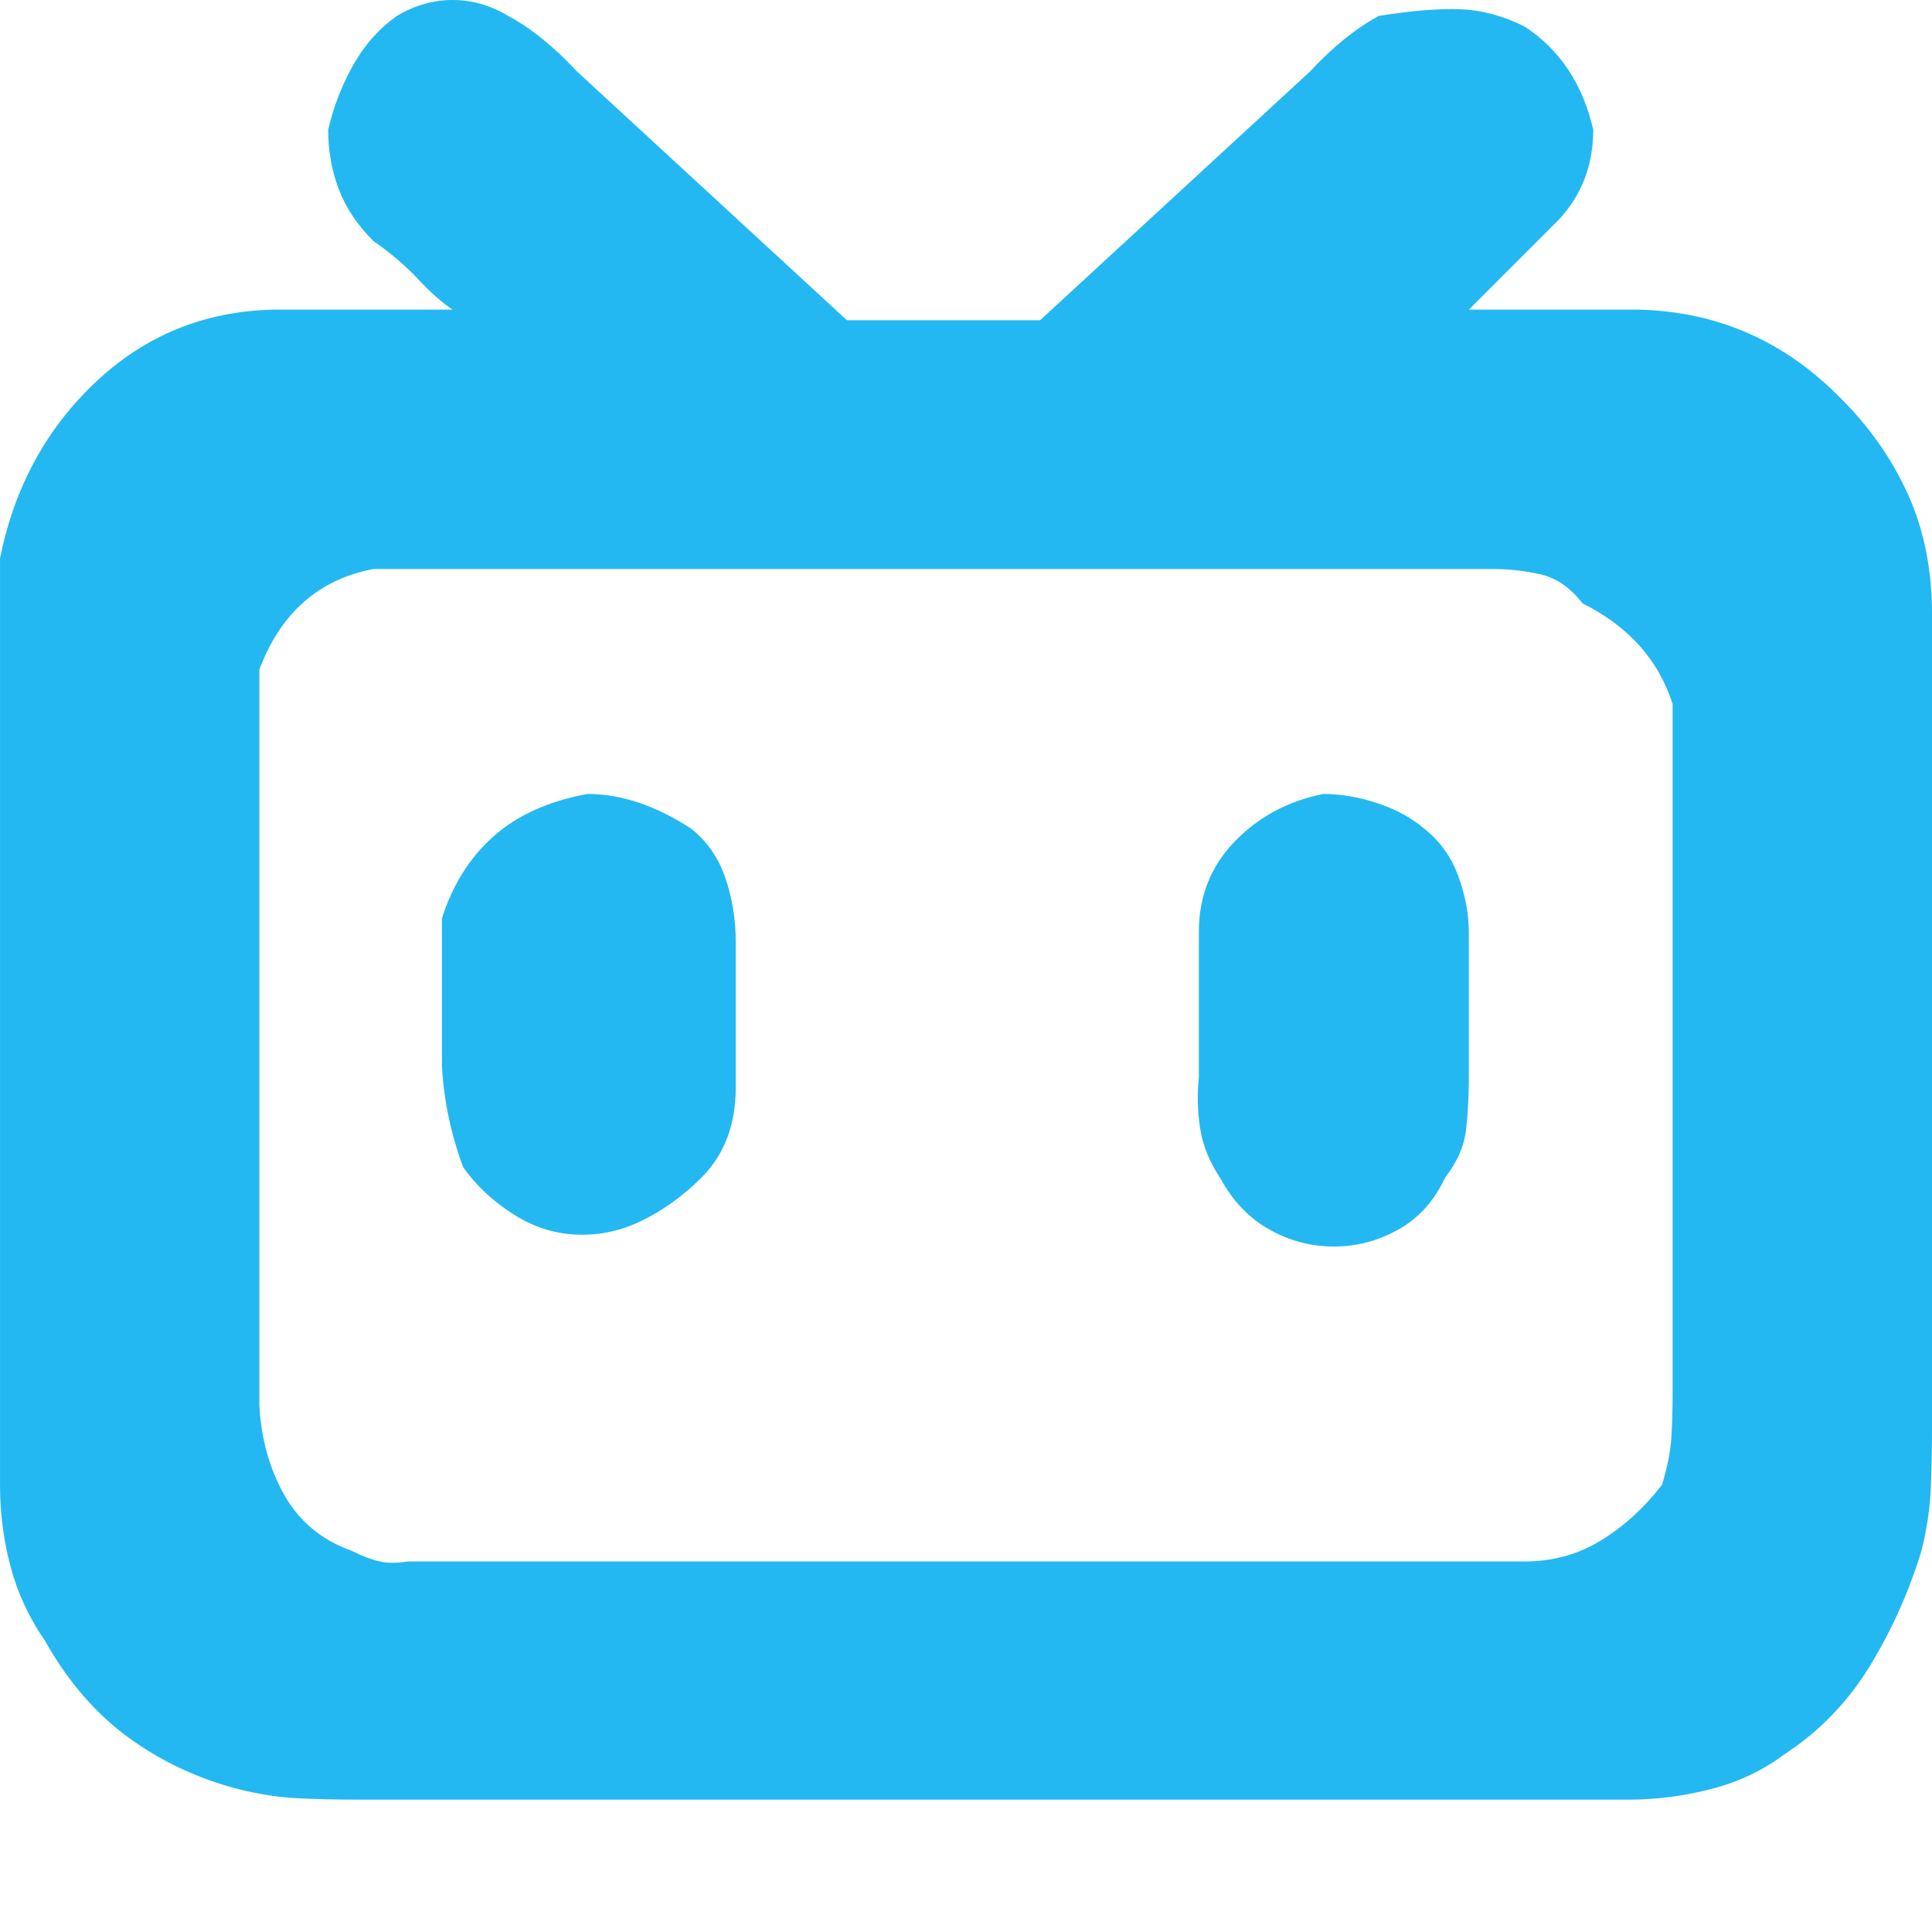
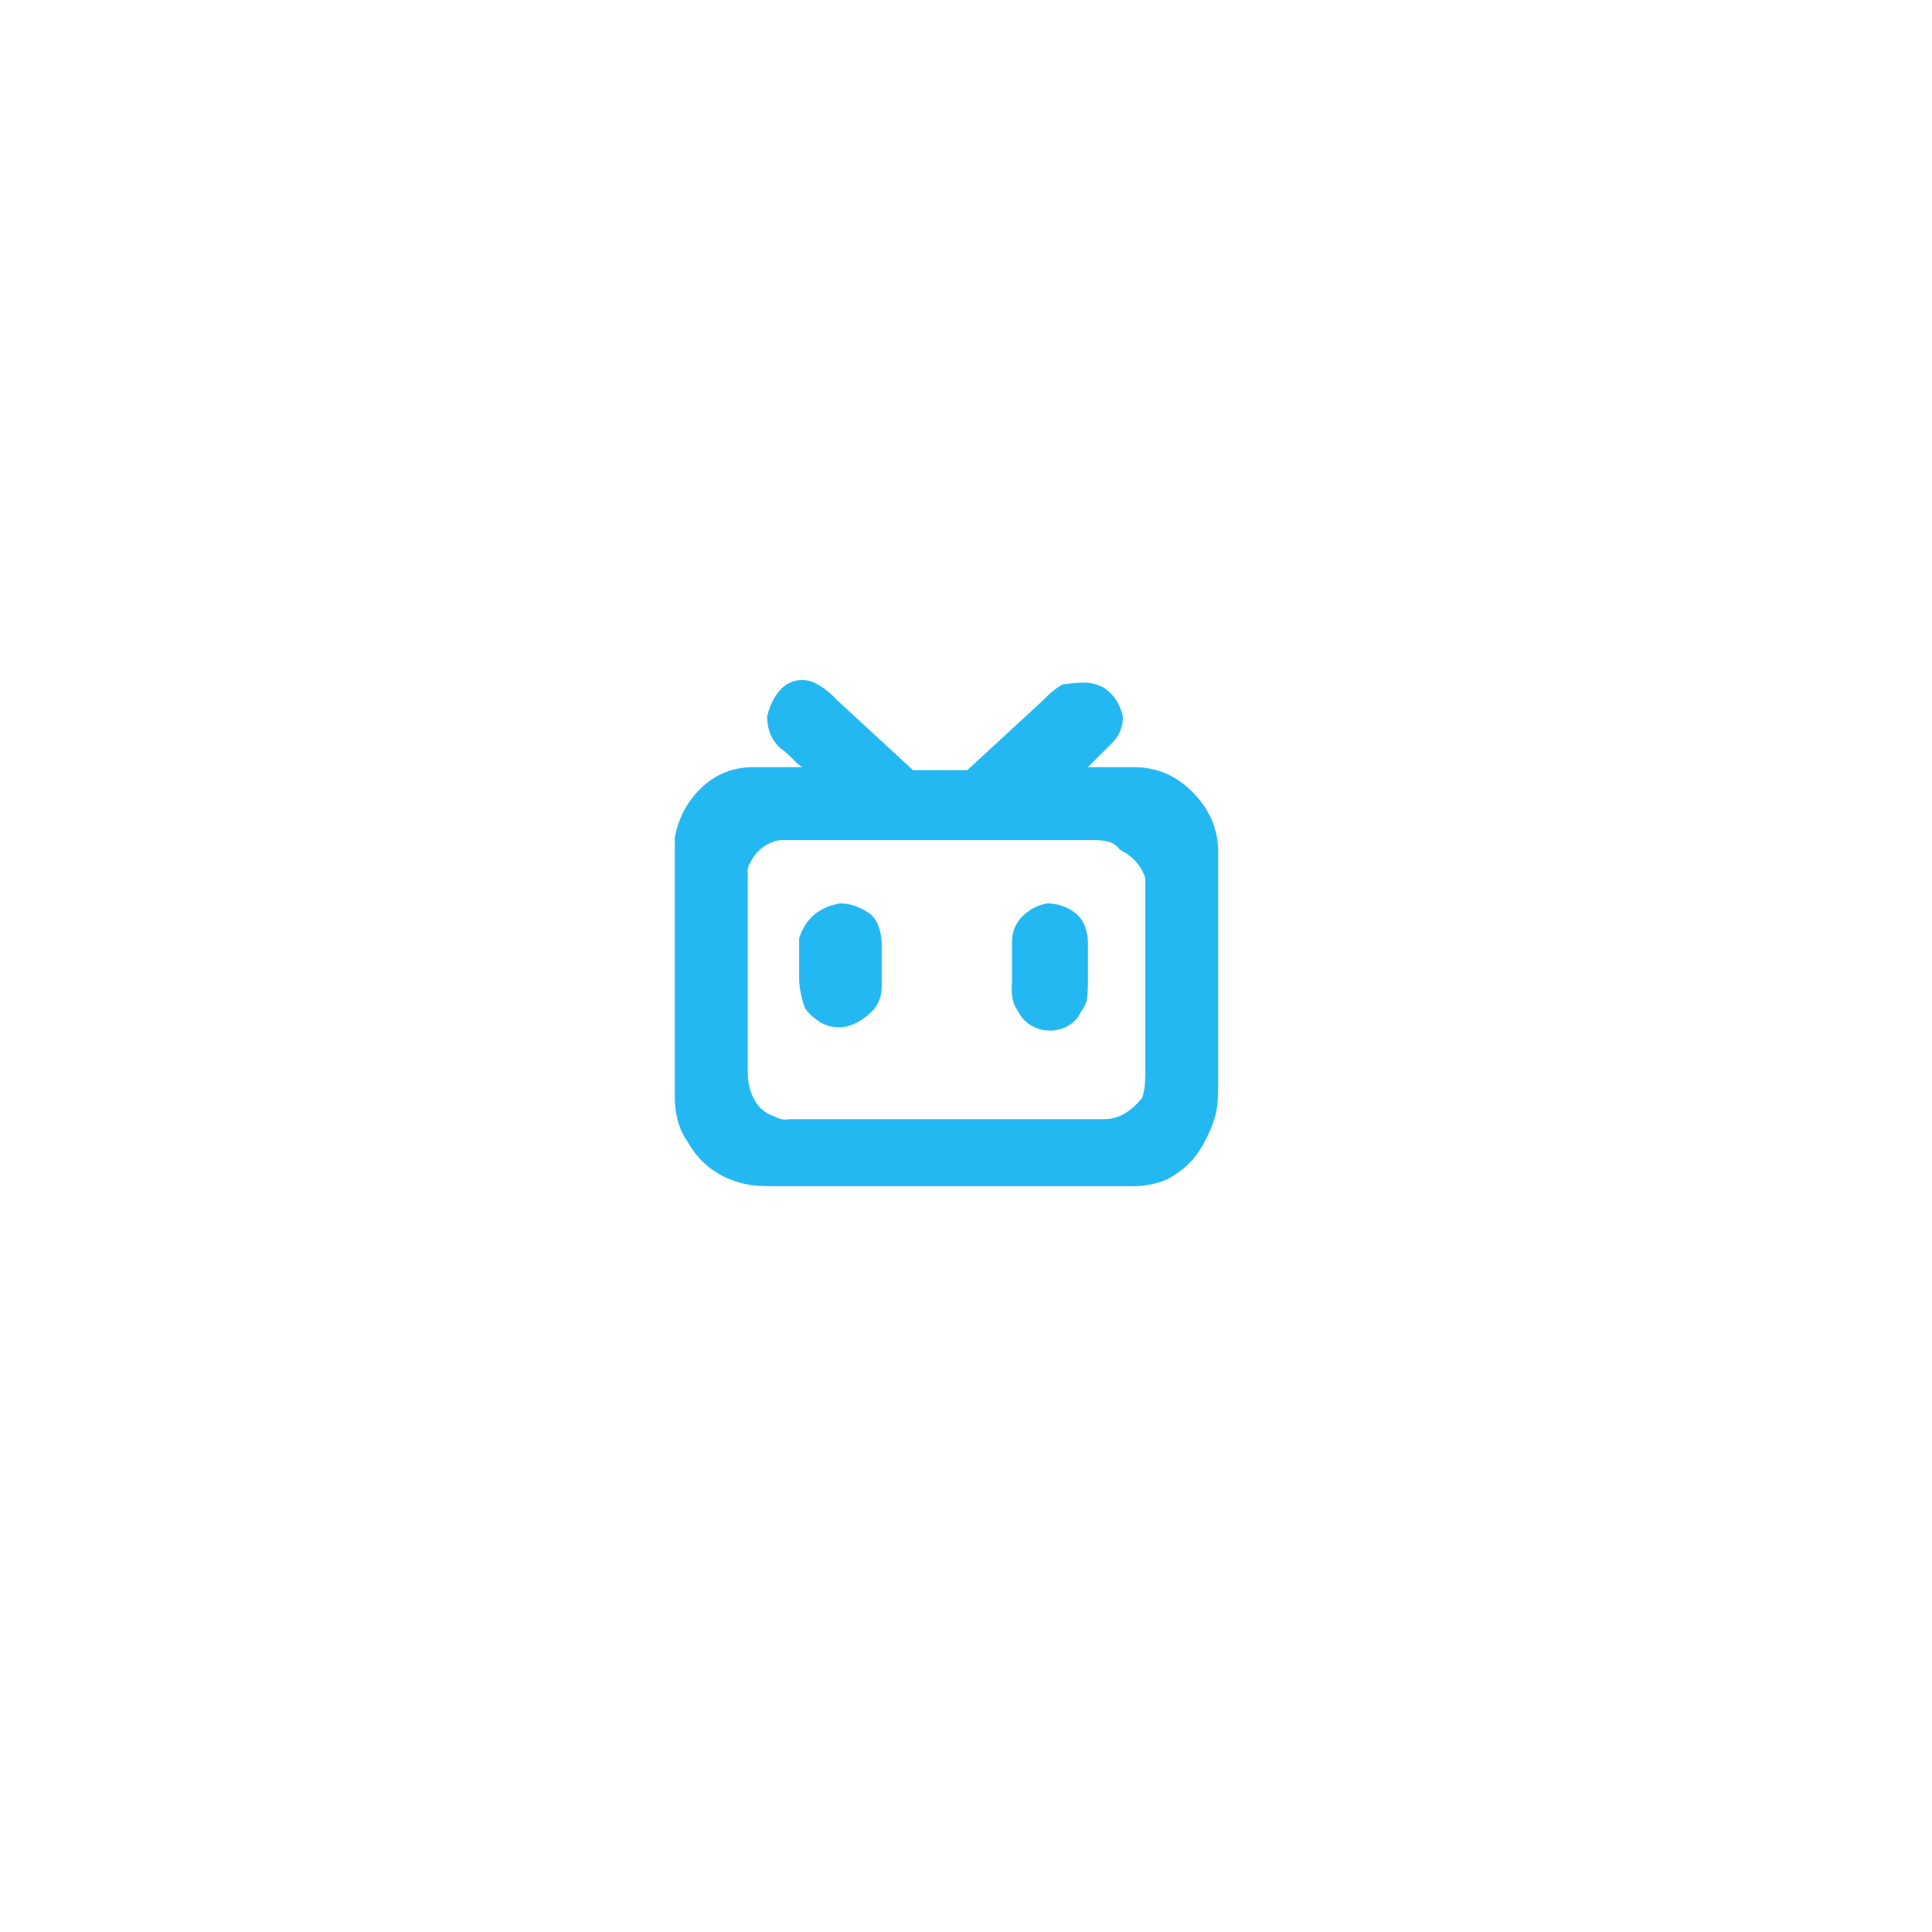
<svg xmlns="http://www.w3.org/2000/svg" id="ic_pc_zhuzhan" width="128" height="128" style="width:128px;height:128px;" version="1.1" viewBox="0 0 1024 1024" enable-background="new 0 0 1024 1024" xml:space="preserve">
-   <path fill="#24b8f2" d="M210.41 8.42 q14.03 -8.42 29.46 -8.42 q15.43 0 29.46 8.42 q18.23 9.82 36.47 29.45 l143.08 131.86 l102.4 0 l143.08 -131.86 q18.23 -19.63 36.47 -29.45 q26.65 -4.21 43.49 -3.51 q16.83 0.7 33.66 9.12 q28.05 18.23 36.47 54.7 q0 28.06 -18.24 47.7 l-47.69 47.69 l89.78 0 q63.12 1.4 108.01 47.69 q22.44 22.45 35.07 50.5 q12.63 28.06 12.63 63.13 l0 430.64 q0 18.23 -0.7 33.66 q-0.7 15.43 -4.91 32.27 q-9.82 32.26 -27.35 61.01 q-17.54 28.75 -45.59 47 q-16.84 12.62 -38.58 18.23 q-21.74 5.61 -44.19 5.61 l-670.5 0 q-18.24 0 -33.67 -0.7 q-15.43 -0.7 -32.26 -4.91 q-32.27 -8.41 -58.22 -27.35 q-25.95 -18.94 -44.18 -51.2 q-12.63 -18.24 -18.24 -39.28 q-5.61 -21.04 -5.61 -43.48 l0 -490.96 q11.22 -56.11 50.5 -93.29 q39.28 -37.17 93.98 -38.57 l95.39 0 q-8.42 -5.61 -18.24 -16.13 q-9.82 -10.52 -23.84 -20.34 q-12.63 -12.63 -18.24 -27.36 q-5.61 -14.72 -5.61 -31.56 q4.21 -18.23 13.32 -34.36 q9.12 -16.13 23.15 -25.95 ZM197.79 301.59 q-43.49 8.42 -60.32 53.3 l0 389.96 q1.4 26.66 13.33 47.7 q11.92 21.04 35.76 29.46 q8.42 4.2 14.74 5.61 q6.31 1.4 14.72 0 l591.96 0 q22.44 0 40.67 -11.23 q18.24 -11.23 32.26 -29.45 q4.21 -14.03 4.91 -24.55 q0.7 -10.52 0.7 -24.55 l0 -364.71 q-11.22 -35.07 -47.69 -53.31 q-9.82 -12.62 -22.45 -15.43 q-12.63 -2.81 -25.25 -2.81 l-593.36 0 ZM311.41 420.82 q26.65 0 54.71 18.24 q12.62 9.82 18.23 25.95 q5.61 16.13 5.61 34.37 l0 77.15 q0 29.45 -18.23 47.69 q-14.03 14.03 -30.87 22.44 q-16.84 8.42 -35.07 7.72 q-18.23 -0.7 -34.36 -11.22 q-16.13 -10.52 -25.95 -24.55 q-9.82 -26.65 -11.22 -53.31 l0 -78.55 q8.41 -26.65 27.35 -43.49 q18.94 -16.83 49.8 -22.44 ZM701.37 420.82 q14.03 0 28.75 4.91 q14.73 4.91 24.54 13.33 q12.63 9.82 18.24 25.25 q5.61 15.43 5.61 29.45 l0 77.16 q0 14.02 -1.4 27.35 q-1.4 13.32 -11.22 25.95 q-8.42 18.23 -24.55 27.35 q-16.13 9.12 -34.37 9.12 q-18.24 0 -34.37 -9.12 q-16.13 -9.12 -25.96 -27.35 q-8.41 -12.63 -10.51 -25.95 q-2.11 -13.33 -0.7 -27.35 l0 -77.16 q0 -28.05 18.94 -47.69 q18.94 -19.64 46.99 -25.25 Z" />
+   <defs id="defs7" />
+   <path fill="#24b8f2" d="m 416.834,362.804 q 3.946,-2.368 8.286,-2.368 4.34,0 8.286,2.368 5.127,2.762 10.257,8.283 l 40.241,37.086 h 28.8 l 40.241,-37.086 q 5.127,-5.521 10.257,-8.283 7.495,-1.184 12.232,-0.987 4.733,0.197 9.467,2.565 7.889,5.127 10.257,15.384 0,7.892 -5.13,13.416 l -13.413,13.413 h 25.251 q 17.753,0.394 30.378,13.413 6.311,6.314 9.863,14.203 3.552,7.892 3.552,17.755 v 121.118 q 0,5.127 -0.197,9.467 -0.197,4.34 -1.381,9.076 -2.762,9.073 -7.692,17.159 -4.933,8.086 -12.822,13.219 -4.736,3.549 -10.851,5.127 -6.114,1.578 -12.428,1.578 H 411.71 q -5.13,0 -9.47,-0.197 -4.34,-0.197 -9.073,-1.381 -9.076,-2.365 -16.374,-7.692 -7.298,-5.327 -12.426,-14.4 -3.552,-5.13 -5.13,-11.047 -1.578,-5.918 -1.578,-12.229 V 443.68 q 3.156,-15.781 14.203,-26.238 11.047,-10.454 26.432,-10.848 h 26.828 q -2.368,-1.578 -5.13,-4.537 -2.762,-2.959 -6.705,-5.721 -3.552,-3.552 -5.13,-7.695 -1.578,-4.14 -1.578,-8.876 1.184,-5.127 3.746,-9.664 2.565,-4.537 6.511,-7.298 z m -3.549,82.454 q -12.232,2.368 -16.965,14.991 v 109.676 q 0.394,7.498 3.749,13.416 3.353,5.918 10.057,8.286 2.368,1.181 4.146,1.578 1.775,0.394 4.14,0 h 166.489 q 6.311,0 11.438,-3.158 5.13,-3.158 9.073,-8.283 1.184,-3.946 1.381,-6.905 0.197,-2.959 0.197,-6.905 V 465.378 q -3.156,-9.863 -13.413,-14.993 -2.762,-3.549 -6.314,-4.34 -3.552,-0.79 -7.102,-0.79 h -166.882 z m 31.956,33.533 q 7.495,0 15.387,5.13 3.549,2.762 5.127,7.298 1.578,4.537 1.578,9.667 v 21.698 q 0,8.283 -5.127,13.413 -3.946,3.946 -8.682,6.311 -4.736,2.368 -9.863,2.171 -5.127,-0.197 -9.664,-3.156 -4.537,-2.959 -7.298,-6.905 -2.762,-7.495 -3.156,-14.993 v -22.092 q 2.365,-7.495 7.692,-12.232 5.327,-4.733 14.006,-6.311 z m 109.676,0 q 3.946,0 8.086,1.381 4.143,1.381 6.902,3.749 3.552,2.762 5.13,7.102 1.578,4.34 1.578,8.283 v 21.701 q 0,3.943 -0.394,7.692 -0.394,3.746 -3.156,7.298 -2.368,5.127 -6.905,7.692 -4.537,2.565 -9.667,2.565 -5.13,0 -9.667,-2.565 -4.537,-2.565 -7.301,-7.692 -2.365,-3.552 -2.956,-7.298 -0.593,-3.749 -0.197,-7.692 v -21.701 q 0,-7.889 5.327,-13.413 5.327,-5.524 13.216,-7.102 z" id="path2" style="stroke-width:0.281" />
</svg>
